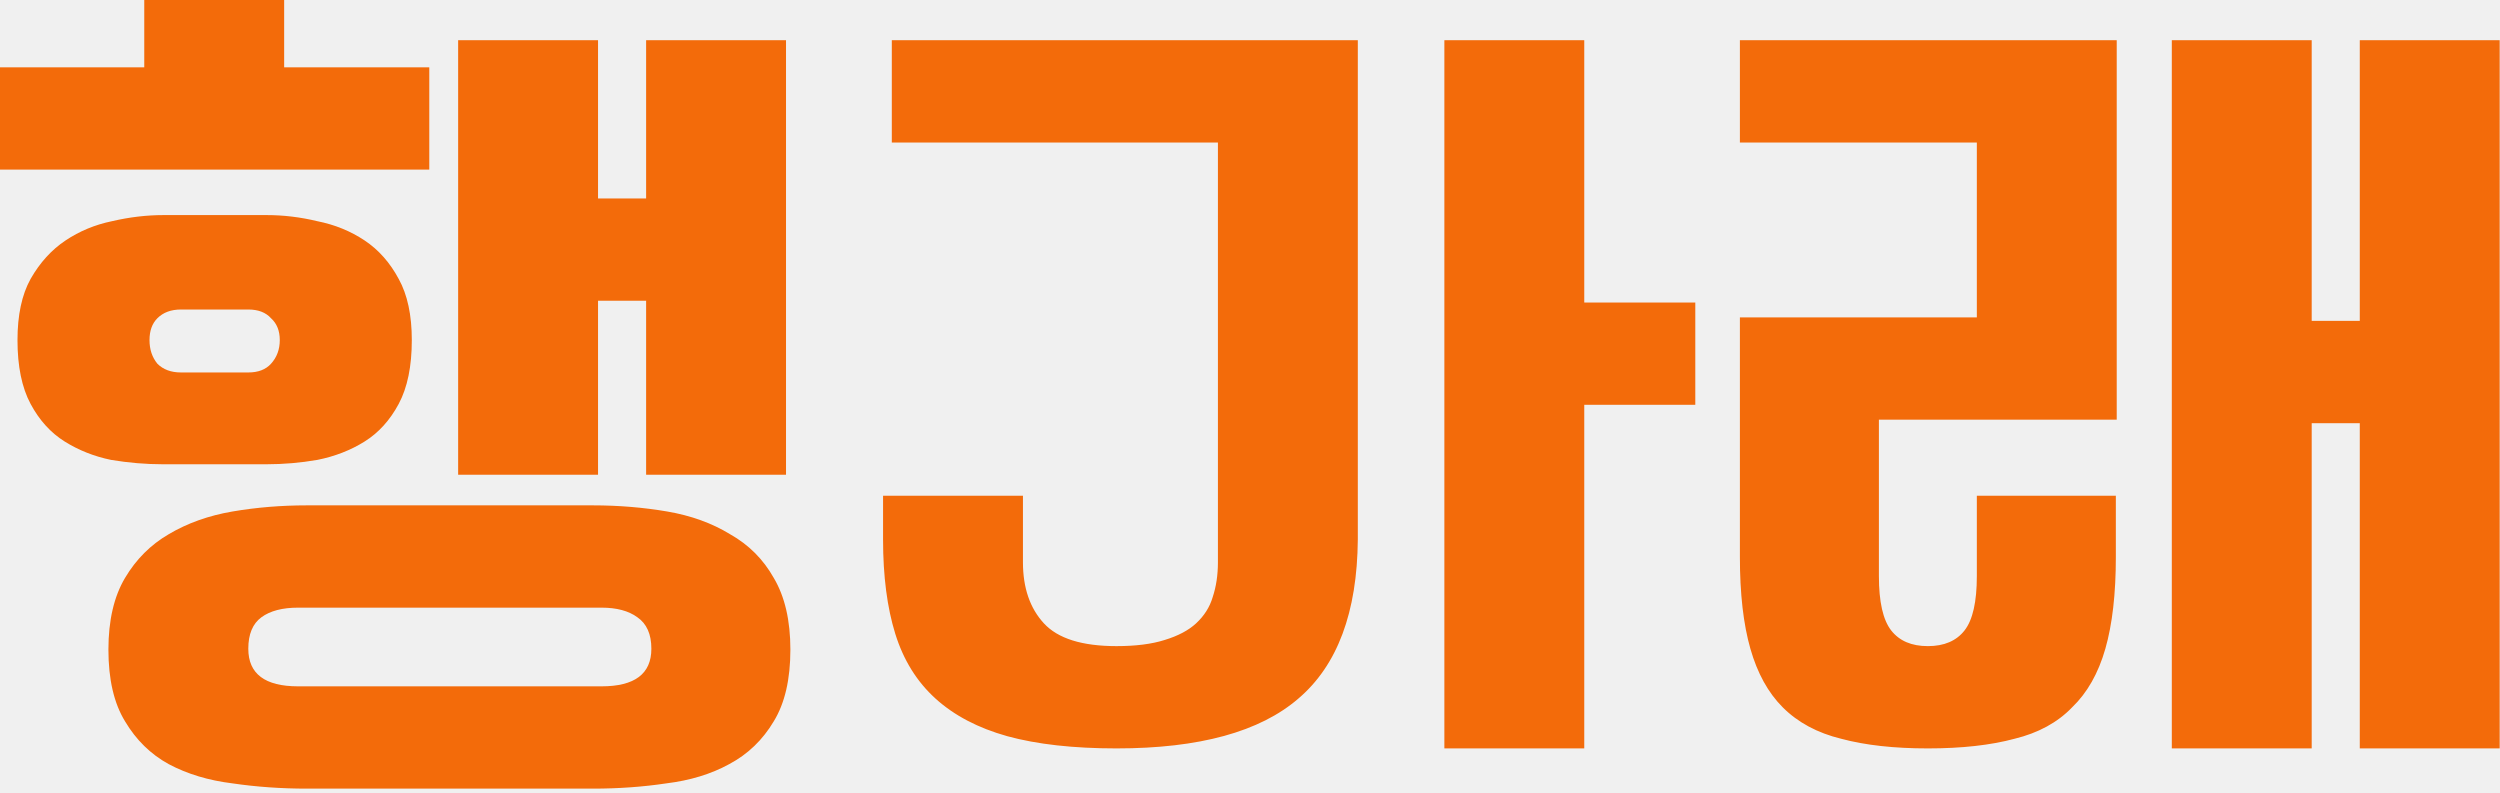
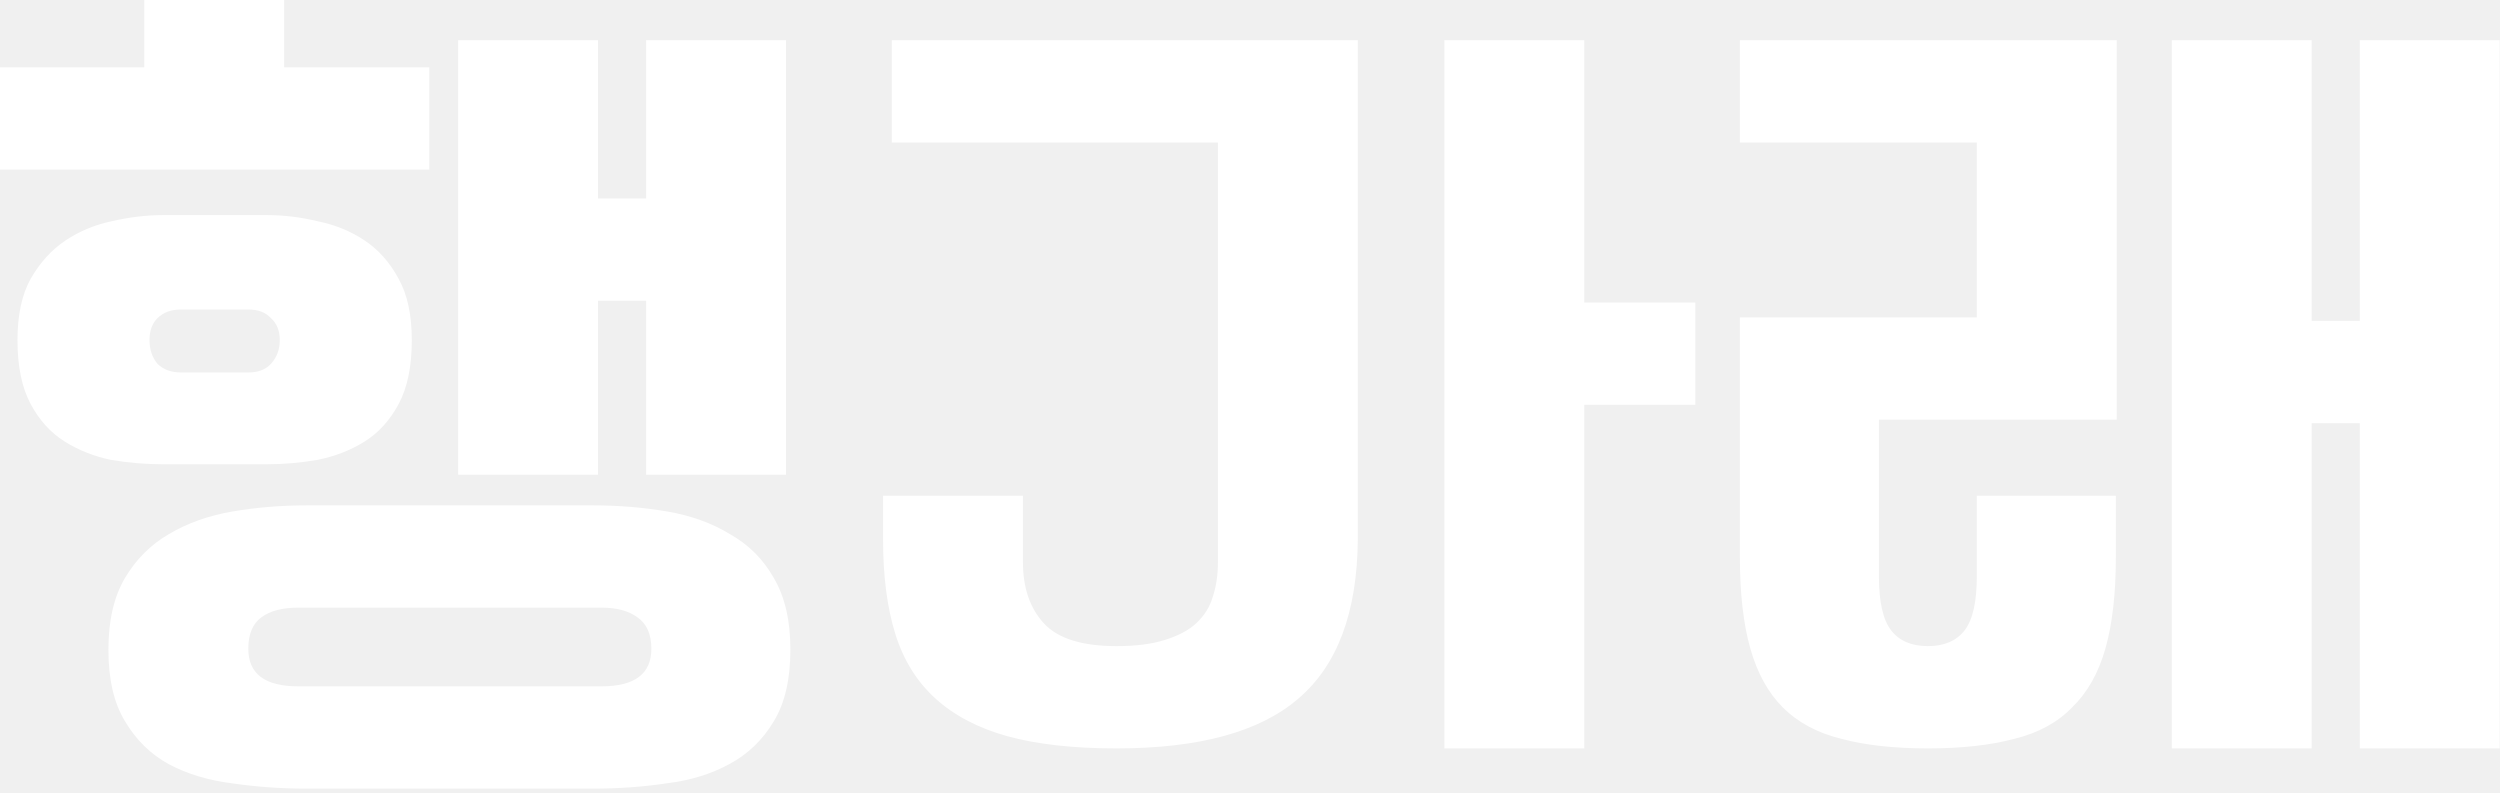
<svg xmlns="http://www.w3.org/2000/svg" width="366" height="116" viewBox="0 0 366 116" fill="none">
-   <path d="M44.928 115.456C41.173 115.456 37.547 115.2 34.048 114.688C30.549 114.261 27.434 113.323 24.704 111.872C22.058 110.421 19.925 108.331 18.304 105.6C16.683 102.955 15.872 99.456 15.872 95.104C15.872 90.837 16.683 87.339 18.304 84.608C19.925 81.877 22.058 79.744 24.704 78.208C27.434 76.587 30.549 75.477 34.048 74.88C37.547 74.283 41.173 73.984 44.928 73.984H86.784C90.538 73.984 94.165 74.283 97.664 74.88C101.162 75.477 104.234 76.587 106.88 78.208C109.61 79.744 111.744 81.877 113.28 84.608C114.901 87.339 115.712 90.837 115.712 95.104C115.712 99.456 114.901 102.955 113.28 105.6C111.658 108.331 109.482 110.421 106.752 111.872C104.106 113.323 101.034 114.261 97.536 114.688C94.123 115.2 90.538 115.456 86.784 115.456H44.928ZM67.072 5.888H87.552V29.056H94.592V5.888H115.072V69.504H94.592V44.032H87.552V69.504H67.072V5.888ZM23.808 67.968C21.333 67.968 18.816 67.755 16.256 67.328C13.781 66.816 11.52 65.92 9.472 64.64C7.424 63.36 5.76 61.525 4.48 59.136C3.2 56.747 2.56 53.632 2.56 49.792C2.56 46.123 3.2 43.136 4.48 40.832C5.845 38.443 7.552 36.565 9.6 35.2C11.648 33.835 13.909 32.896 16.384 32.384C18.944 31.787 21.461 31.488 23.936 31.488H39.04C41.514 31.488 43.989 31.787 46.464 32.384C49.024 32.896 51.328 33.835 53.376 35.2C55.424 36.565 57.088 38.443 58.368 40.832C59.648 43.136 60.288 46.123 60.288 49.792C60.288 53.632 59.648 56.747 58.368 59.136C57.088 61.525 55.424 63.36 53.376 64.64C51.328 65.92 49.024 66.816 46.464 67.328C43.989 67.755 41.514 67.968 39.04 67.968H23.808ZM-0 9.856H21.12V1.52588e-05H41.6V9.856H62.848V24.832H-0V9.856ZM88.064 100.48C92.928 100.48 95.36 98.645 95.36 94.976C95.36 92.843 94.677 91.307 93.312 90.368C92.032 89.429 90.282 88.96 88.064 88.96H43.648C41.344 88.96 39.552 89.429 38.272 90.368C36.992 91.307 36.352 92.843 36.352 94.976C36.352 98.645 38.784 100.48 43.648 100.48H88.064ZM36.352 54.528C37.803 54.528 38.912 54.101 39.68 53.248C40.533 52.309 40.96 51.157 40.96 49.792C40.96 48.427 40.533 47.36 39.68 46.592C38.912 45.739 37.803 45.312 36.352 45.312H26.496C25.045 45.312 23.893 45.739 23.04 46.592C22.272 47.36 21.888 48.427 21.888 49.792C21.888 51.157 22.272 52.309 23.04 53.248C23.893 54.101 25.045 54.528 26.496 54.528H36.352ZM149.76 72.576V82.304C149.76 86.059 150.784 89.045 152.832 91.264C154.88 93.483 158.421 94.592 163.456 94.592C166.272 94.592 168.618 94.293 170.496 93.696C172.458 93.099 173.994 92.288 175.104 91.264C176.298 90.155 177.109 88.875 177.536 87.424C178.048 85.888 178.304 84.181 178.304 82.304V20.864H130.56V5.888H198.784V78.976C198.698 89.643 195.797 97.408 190.08 102.272C184.448 107.136 175.573 109.568 163.456 109.568C157.141 109.568 151.808 108.971 147.456 107.776C143.189 106.581 139.69 104.747 136.96 102.272C134.229 99.797 132.266 96.64 131.072 92.8C129.877 88.96 129.28 84.352 129.28 78.976V72.576H149.76ZM211.456 5.888H231.936V44.288H248.192V59.264H231.936V109.568H211.456V5.888ZM317.952 5.888H338.432V46.976H345.472V5.888H365.952V109.568H345.472V61.952H338.432V109.568H317.952V5.888ZM289.408 46.464V20.864H254.72V5.888H309.888V61.44H275.072V84.352C275.072 88.107 275.669 90.752 276.864 92.288C278.058 93.824 279.85 94.592 282.24 94.592C284.629 94.592 286.421 93.824 287.616 92.288C288.81 90.752 289.408 88.107 289.408 84.352V72.576H309.76V81.536C309.76 86.912 309.248 91.392 308.224 94.976C307.2 98.56 305.578 101.419 303.36 103.552C301.226 105.771 298.41 107.307 294.912 108.16C291.413 109.099 287.189 109.568 282.24 109.568C277.29 109.568 273.066 109.099 269.568 108.16C266.069 107.307 263.21 105.771 260.992 103.552C258.858 101.419 257.28 98.56 256.256 94.976C255.232 91.392 254.72 86.912 254.72 81.536V46.464H289.408Z" fill="#F36B0A" />
+   <path d="M44.928 115.456C41.173 115.456 37.547 115.2 34.048 114.688C30.549 114.261 27.434 113.323 24.704 111.872C22.058 110.421 19.925 108.331 18.304 105.6C16.683 102.955 15.872 99.456 15.872 95.104C15.872 90.837 16.683 87.339 18.304 84.608C19.925 81.877 22.058 79.744 24.704 78.208C27.434 76.587 30.549 75.477 34.048 74.88C37.547 74.283 41.173 73.984 44.928 73.984H86.784C90.538 73.984 94.165 74.283 97.664 74.88C101.162 75.477 104.234 76.587 106.88 78.208C109.61 79.744 111.744 81.877 113.28 84.608C114.901 87.339 115.712 90.837 115.712 95.104C115.712 99.456 114.901 102.955 113.28 105.6C111.658 108.331 109.482 110.421 106.752 111.872C104.106 113.323 101.034 114.261 97.536 114.688C94.123 115.2 90.538 115.456 86.784 115.456H44.928ZM67.072 5.888H87.552V29.056H94.592V5.888H115.072V69.504H94.592V44.032H87.552V69.504H67.072V5.888ZM23.808 67.968C21.333 67.968 18.816 67.755 16.256 67.328C13.781 66.816 11.52 65.92 9.472 64.64C7.424 63.36 5.76 61.525 4.48 59.136C3.2 56.747 2.56 53.632 2.56 49.792C2.56 46.123 3.2 43.136 4.48 40.832C5.845 38.443 7.552 36.565 9.6 35.2C11.648 33.835 13.909 32.896 16.384 32.384C18.944 31.787 21.461 31.488 23.936 31.488H39.04C41.514 31.488 43.989 31.787 46.464 32.384C49.024 32.896 51.328 33.835 53.376 35.2C55.424 36.565 57.088 38.443 58.368 40.832C59.648 43.136 60.288 46.123 60.288 49.792C60.288 53.632 59.648 56.747 58.368 59.136C57.088 61.525 55.424 63.36 53.376 64.64C51.328 65.92 49.024 66.816 46.464 67.328C43.989 67.755 41.514 67.968 39.04 67.968H23.808ZM-0 9.856H21.12V1.52588e-05H41.6V9.856H62.848V24.832H-0V9.856ZM88.064 100.48C92.928 100.48 95.36 98.645 95.36 94.976C95.36 92.843 94.677 91.307 93.312 90.368C92.032 89.429 90.282 88.96 88.064 88.96H43.648C41.344 88.96 39.552 89.429 38.272 90.368C36.992 91.307 36.352 92.843 36.352 94.976C36.352 98.645 38.784 100.48 43.648 100.48H88.064ZM36.352 54.528C37.803 54.528 38.912 54.101 39.68 53.248C40.533 52.309 40.96 51.157 40.96 49.792C40.96 48.427 40.533 47.36 39.68 46.592C38.912 45.739 37.803 45.312 36.352 45.312H26.496C25.045 45.312 23.893 45.739 23.04 46.592C22.272 47.36 21.888 48.427 21.888 49.792C21.888 51.157 22.272 52.309 23.04 53.248C23.893 54.101 25.045 54.528 26.496 54.528H36.352ZM149.76 72.576V82.304C149.76 86.059 150.784 89.045 152.832 91.264C154.88 93.483 158.421 94.592 163.456 94.592C166.272 94.592 168.618 94.293 170.496 93.696C172.458 93.099 173.994 92.288 175.104 91.264C176.298 90.155 177.109 88.875 177.536 87.424C178.048 85.888 178.304 84.181 178.304 82.304V20.864H130.56V5.888H198.784V78.976C198.698 89.643 195.797 97.408 190.08 102.272C184.448 107.136 175.573 109.568 163.456 109.568C157.141 109.568 151.808 108.971 147.456 107.776C143.189 106.581 139.69 104.747 136.96 102.272C134.229 99.797 132.266 96.64 131.072 92.8C129.877 88.96 129.28 84.352 129.28 78.976V72.576H149.76ZM211.456 5.888H231.936V44.288H248.192V59.264H231.936V109.568H211.456V5.888ZM317.952 5.888H338.432V46.976H345.472V5.888H365.952V109.568H345.472V61.952H338.432V109.568H317.952V5.888ZM289.408 46.464V20.864H254.72V5.888H309.888V61.44H275.072V84.352C275.072 88.107 275.669 90.752 276.864 92.288C278.058 93.824 279.85 94.592 282.24 94.592C284.629 94.592 286.421 93.824 287.616 92.288C288.81 90.752 289.408 88.107 289.408 84.352V72.576H309.76V81.536C309.76 86.912 309.248 91.392 308.224 94.976C307.2 98.56 305.578 101.419 303.36 103.552C301.226 105.771 298.41 107.307 294.912 108.16C291.413 109.099 287.189 109.568 282.24 109.568C277.29 109.568 273.066 109.099 269.568 108.16C266.069 107.307 263.21 105.771 260.992 103.552C258.858 101.419 257.28 98.56 256.256 94.976C255.232 91.392 254.72 86.912 254.72 81.536V46.464H289.408Z" fill="#ffffff" />
</svg>
